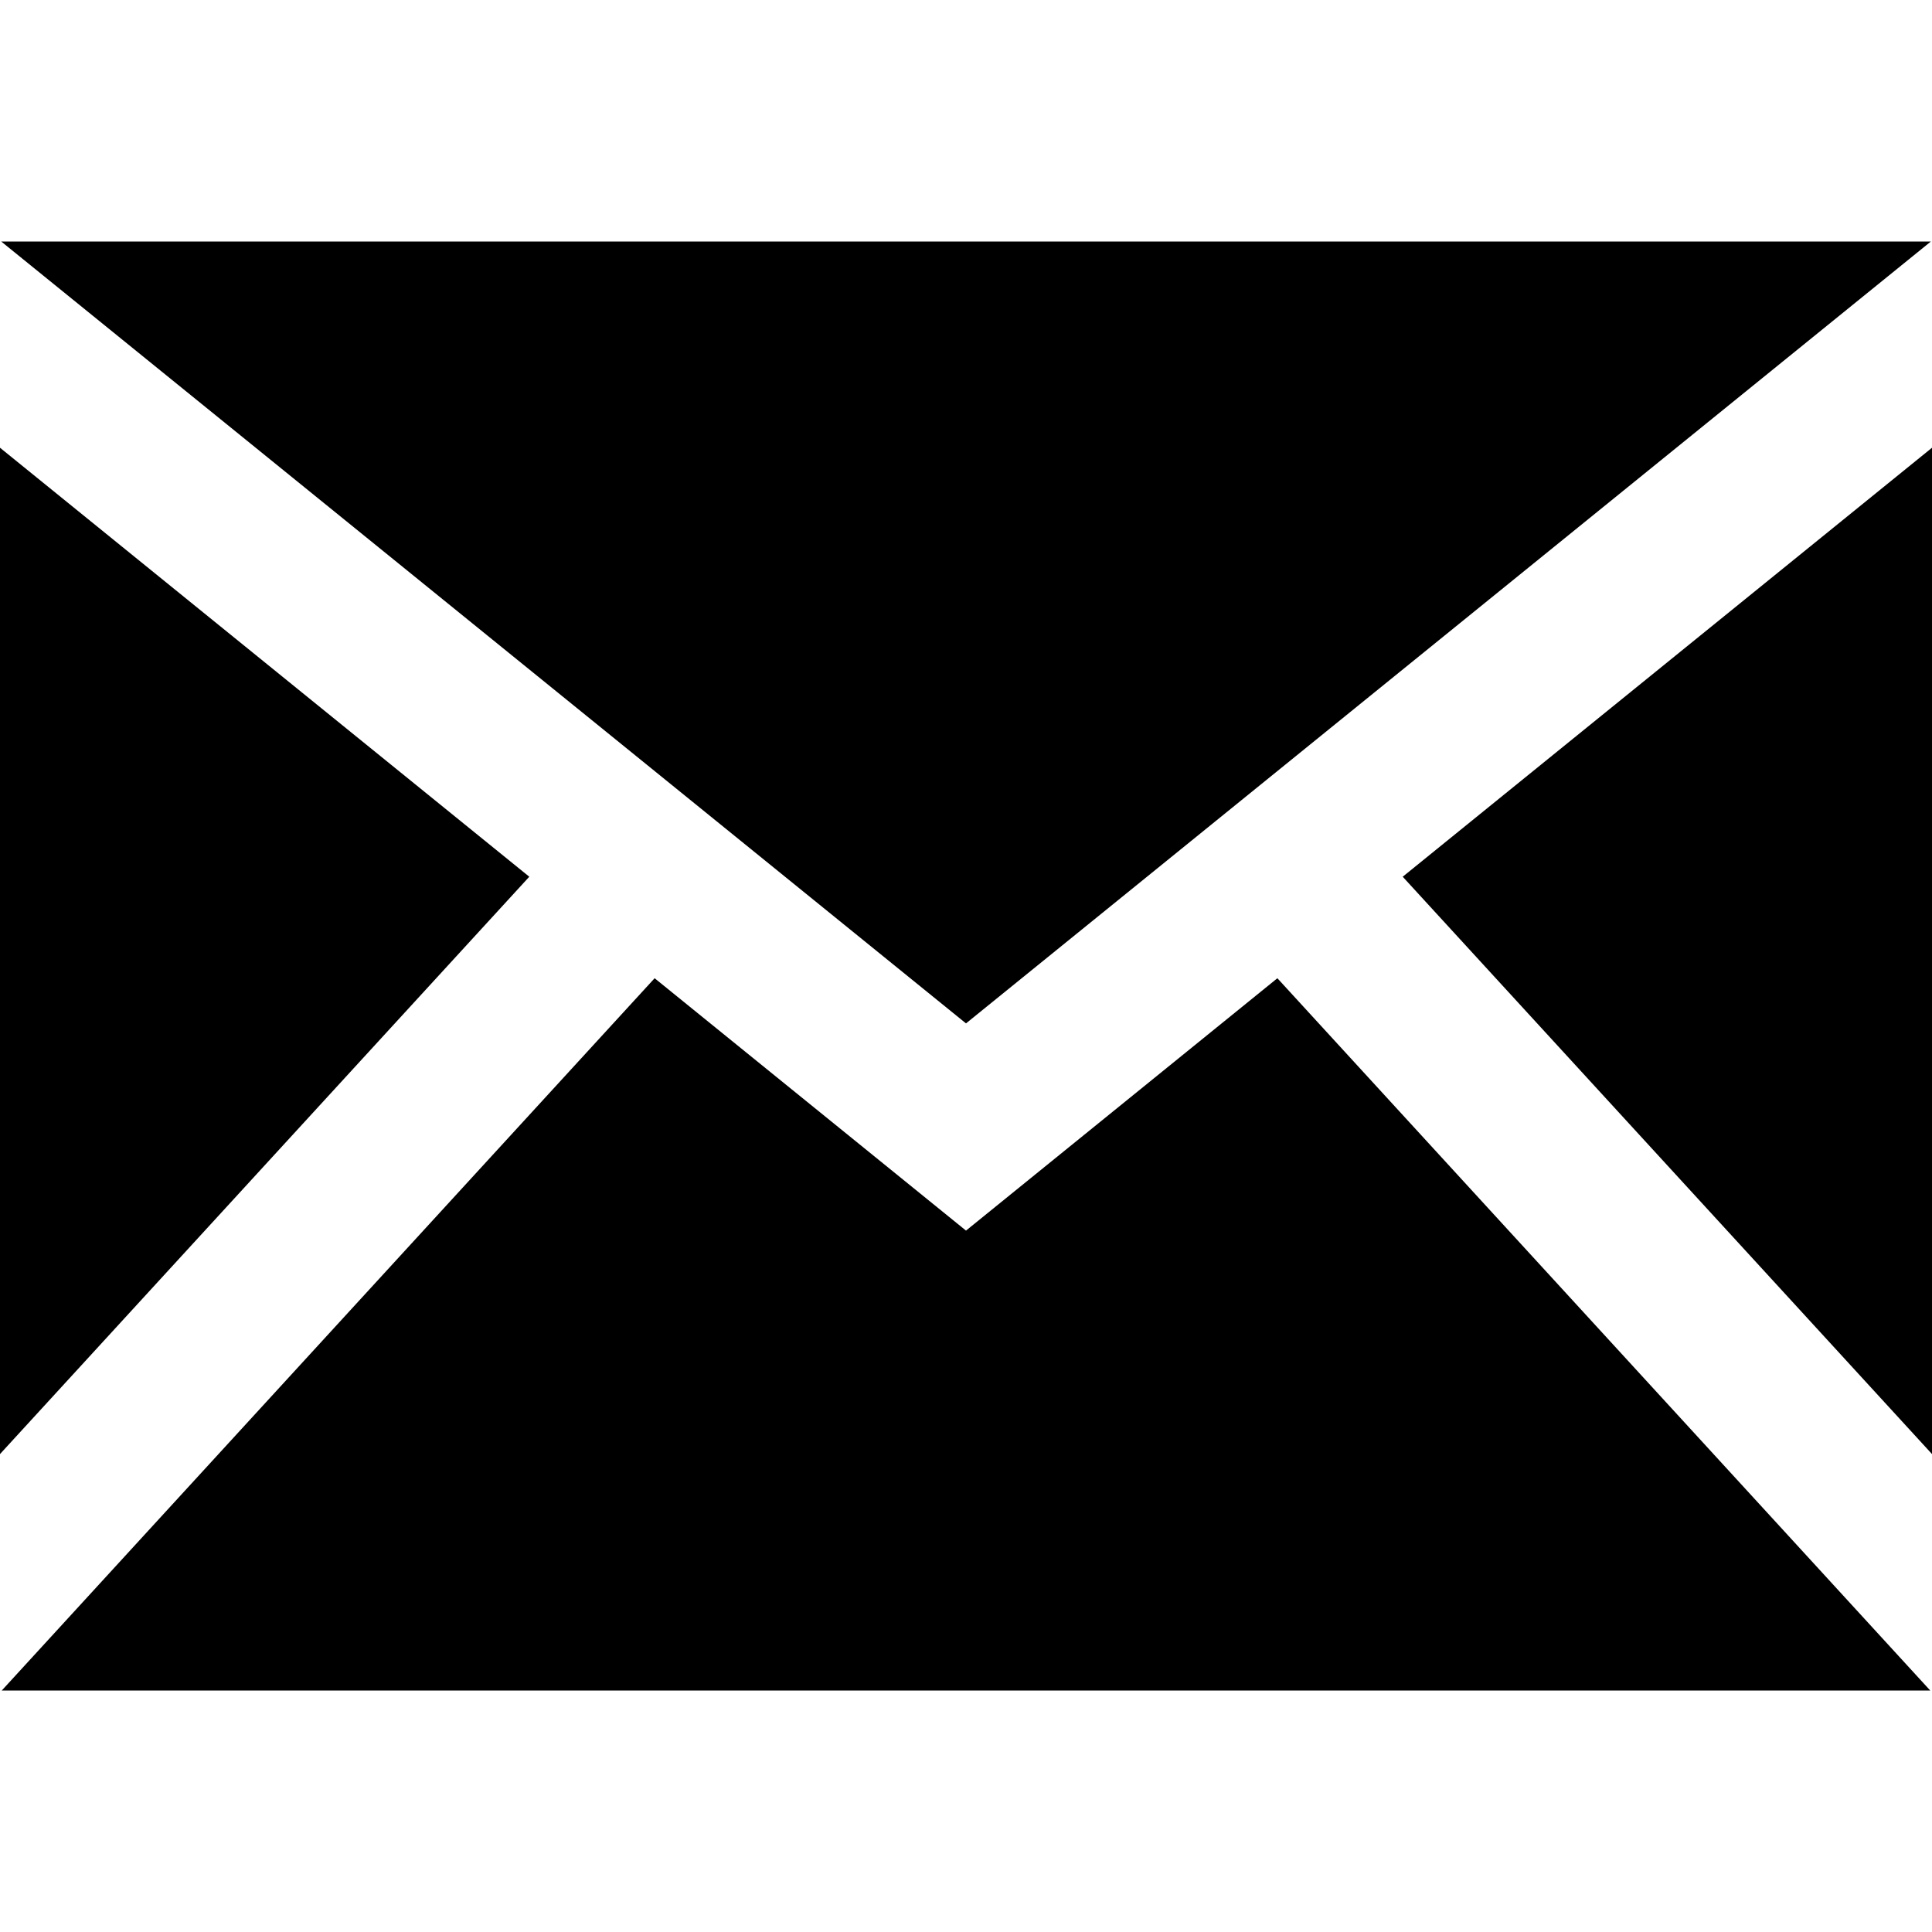
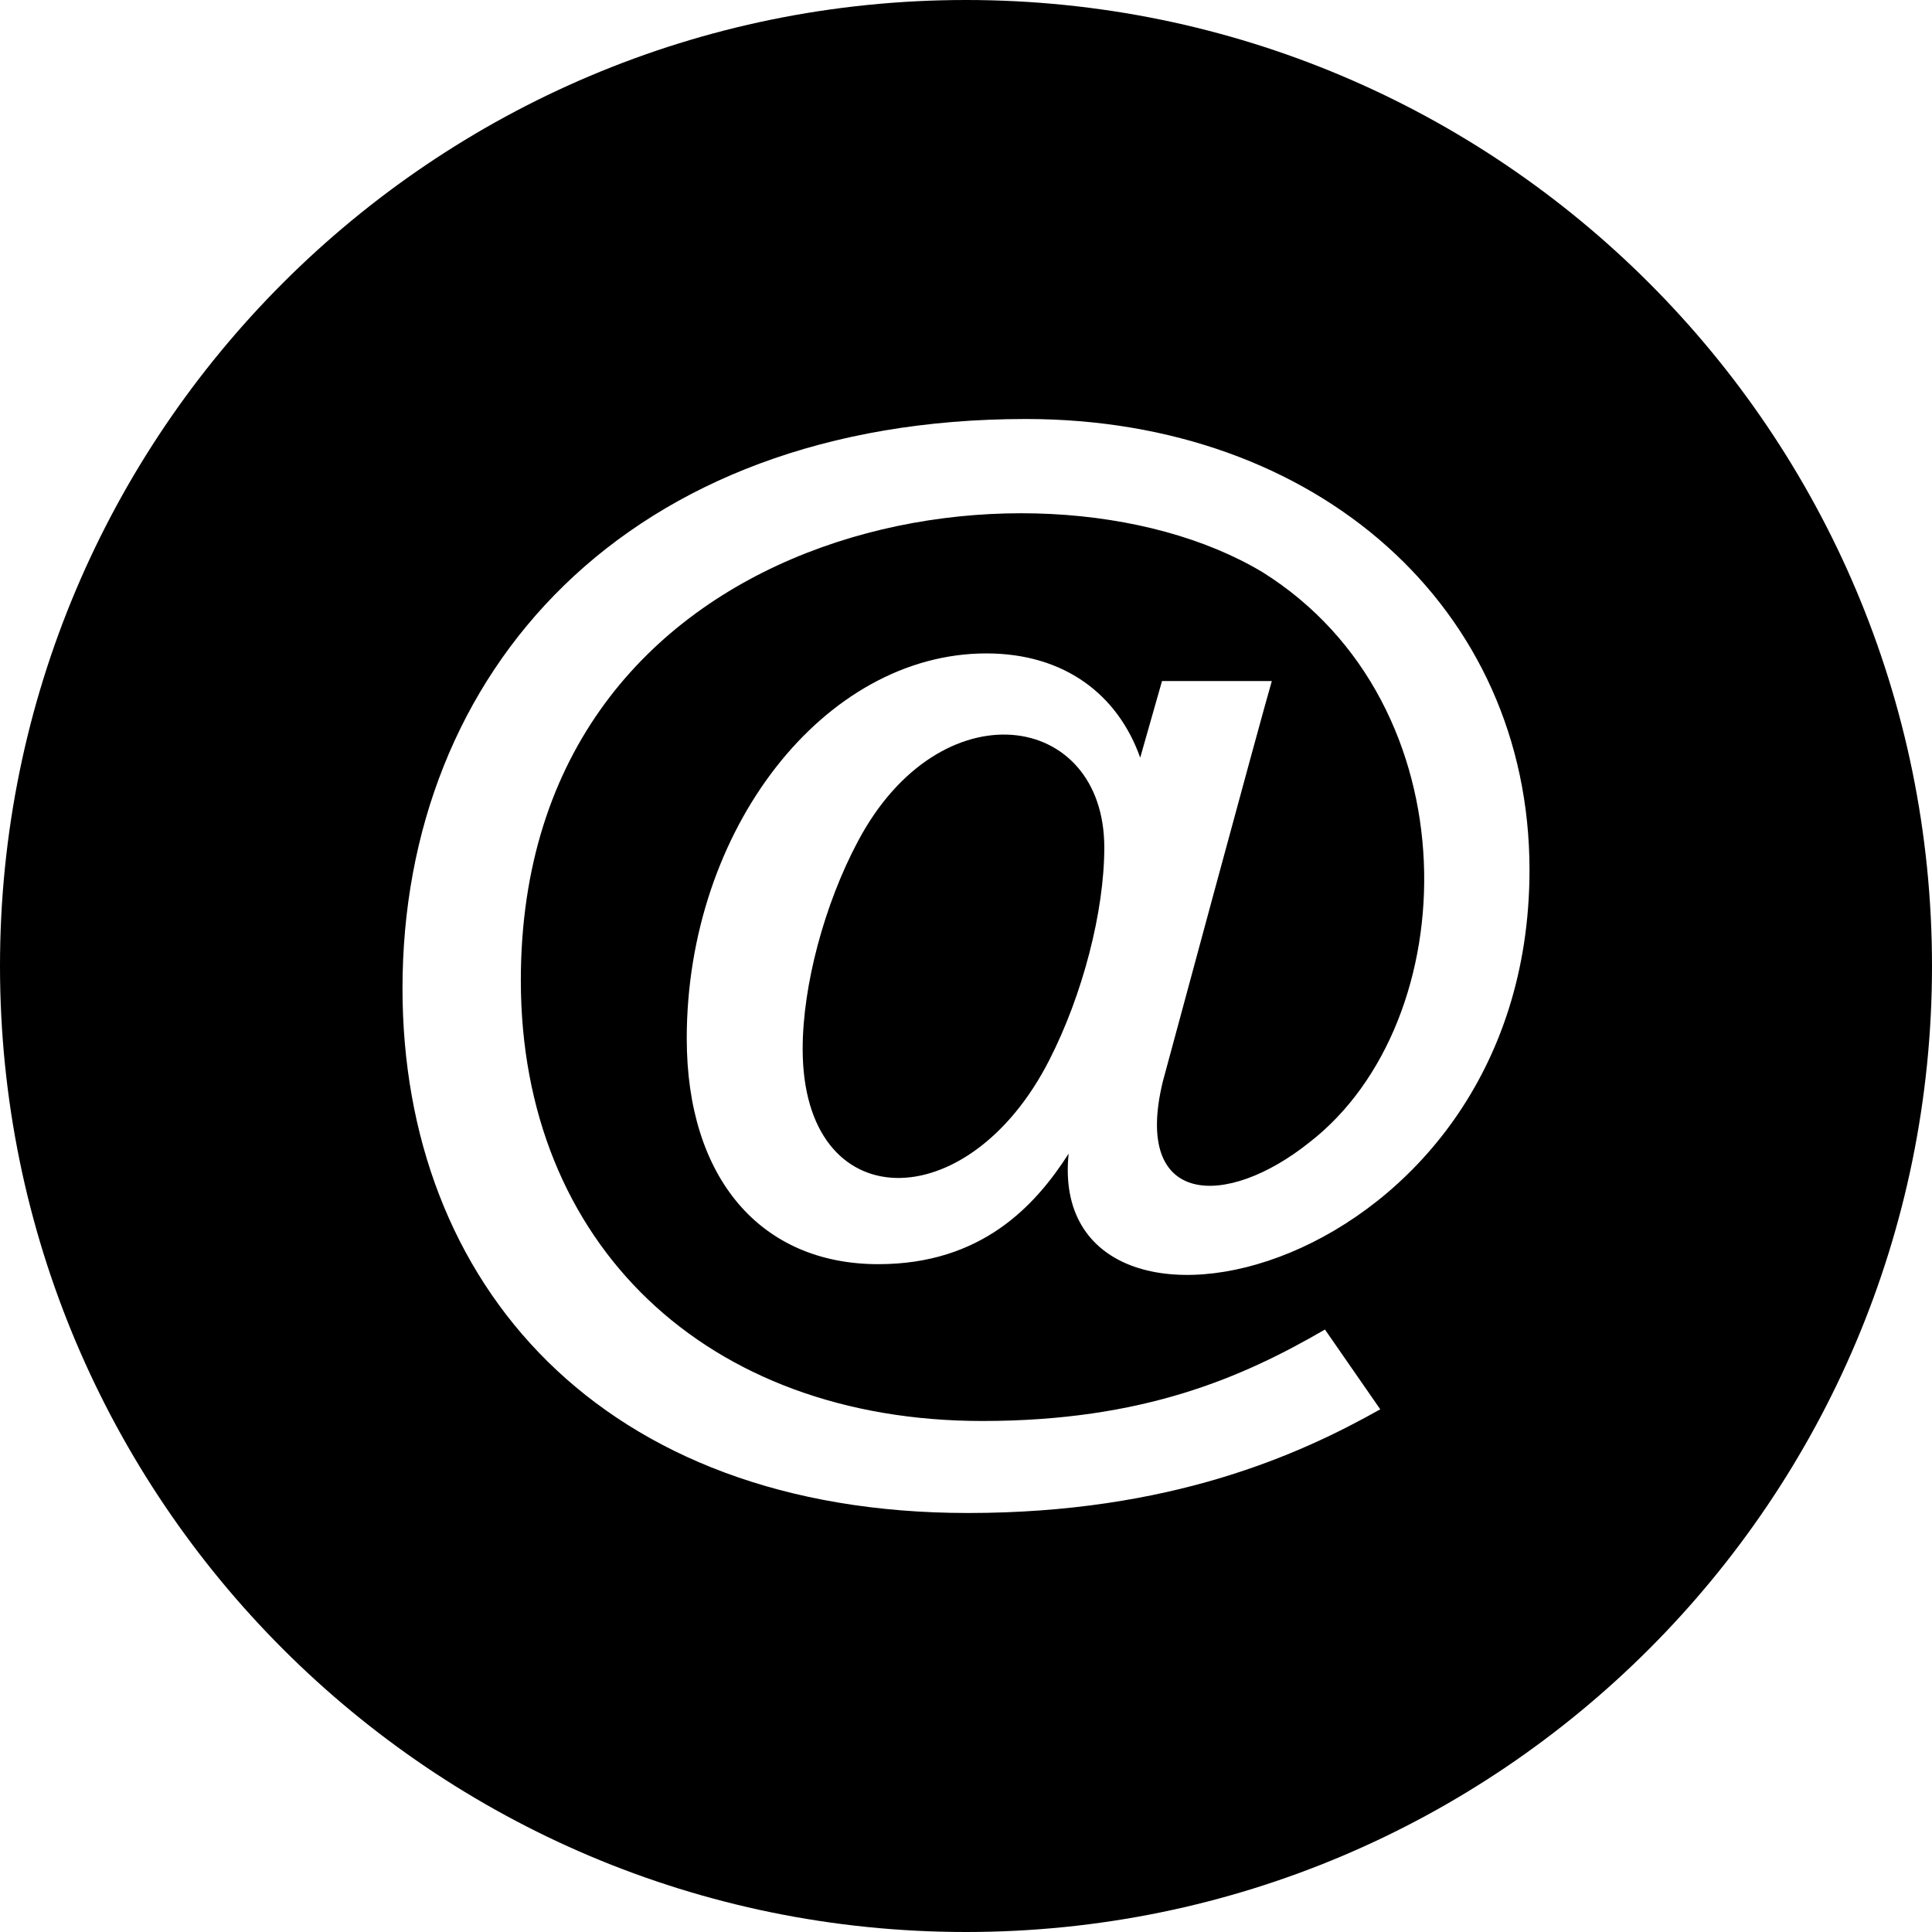
<svg xmlns="http://www.w3.org/2000/svg" width="24" height="24" viewBox="0 0 24 24">
-   <path d="M12 12.713l-11.985-9.713h23.971l-11.986 9.713zm-5.425-1.822l-6.575-5.329v12.501l6.575-7.172zm10.85 0l6.575 7.172v-12.501l-6.575 5.329zm-1.557 1.261l-3.868 3.135-3.868-3.135-8.11 8.848h23.956l-8.11-8.848z" />
+   <path d="M13.718 10.528c0 .792-.268 1.829-.684 2.642-1.009 1.98-3.063 1.967-3.063-.14 0-.786.27-1.799.687-2.58 1.021-1.925 3.06-1.624 3.06.078zm10.282 1.472c0 6.627-5.373 12-12 12s-12-5.373-12-12 5.373-12 12-12 12 5.373 12 12zm-5-1.194c0-3.246-2.631-5.601-6.256-5.601-4.967 0-7.744 3.149-7.744 7.073 0 3.672 2.467 6.517 7.024 6.517 2.52 0 4.124-.726 5.122-1.288l-.687-.991c-1.022.593-2.251 1.136-4.256 1.136-3.429 0-5.733-2.199-5.733-5.473 0-5.714 6.401-6.758 9.214-5.071 2.624 1.642 2.524 5.578.582 7.083-1.034.826-2.199.799-1.821-.756 0 0 1.212-4.489 1.354-4.975h-1.364l-.271.952c-.278-.785-.943-1.295-1.911-1.295-2.018 0-3.722 2.19-3.722 4.783 0 1.73.913 2.804 2.38 2.804 1.283 0 1.95-.726 2.364-1.373-.3 2.898 5.725 1.557 5.725-3.525z" />
</svg>
